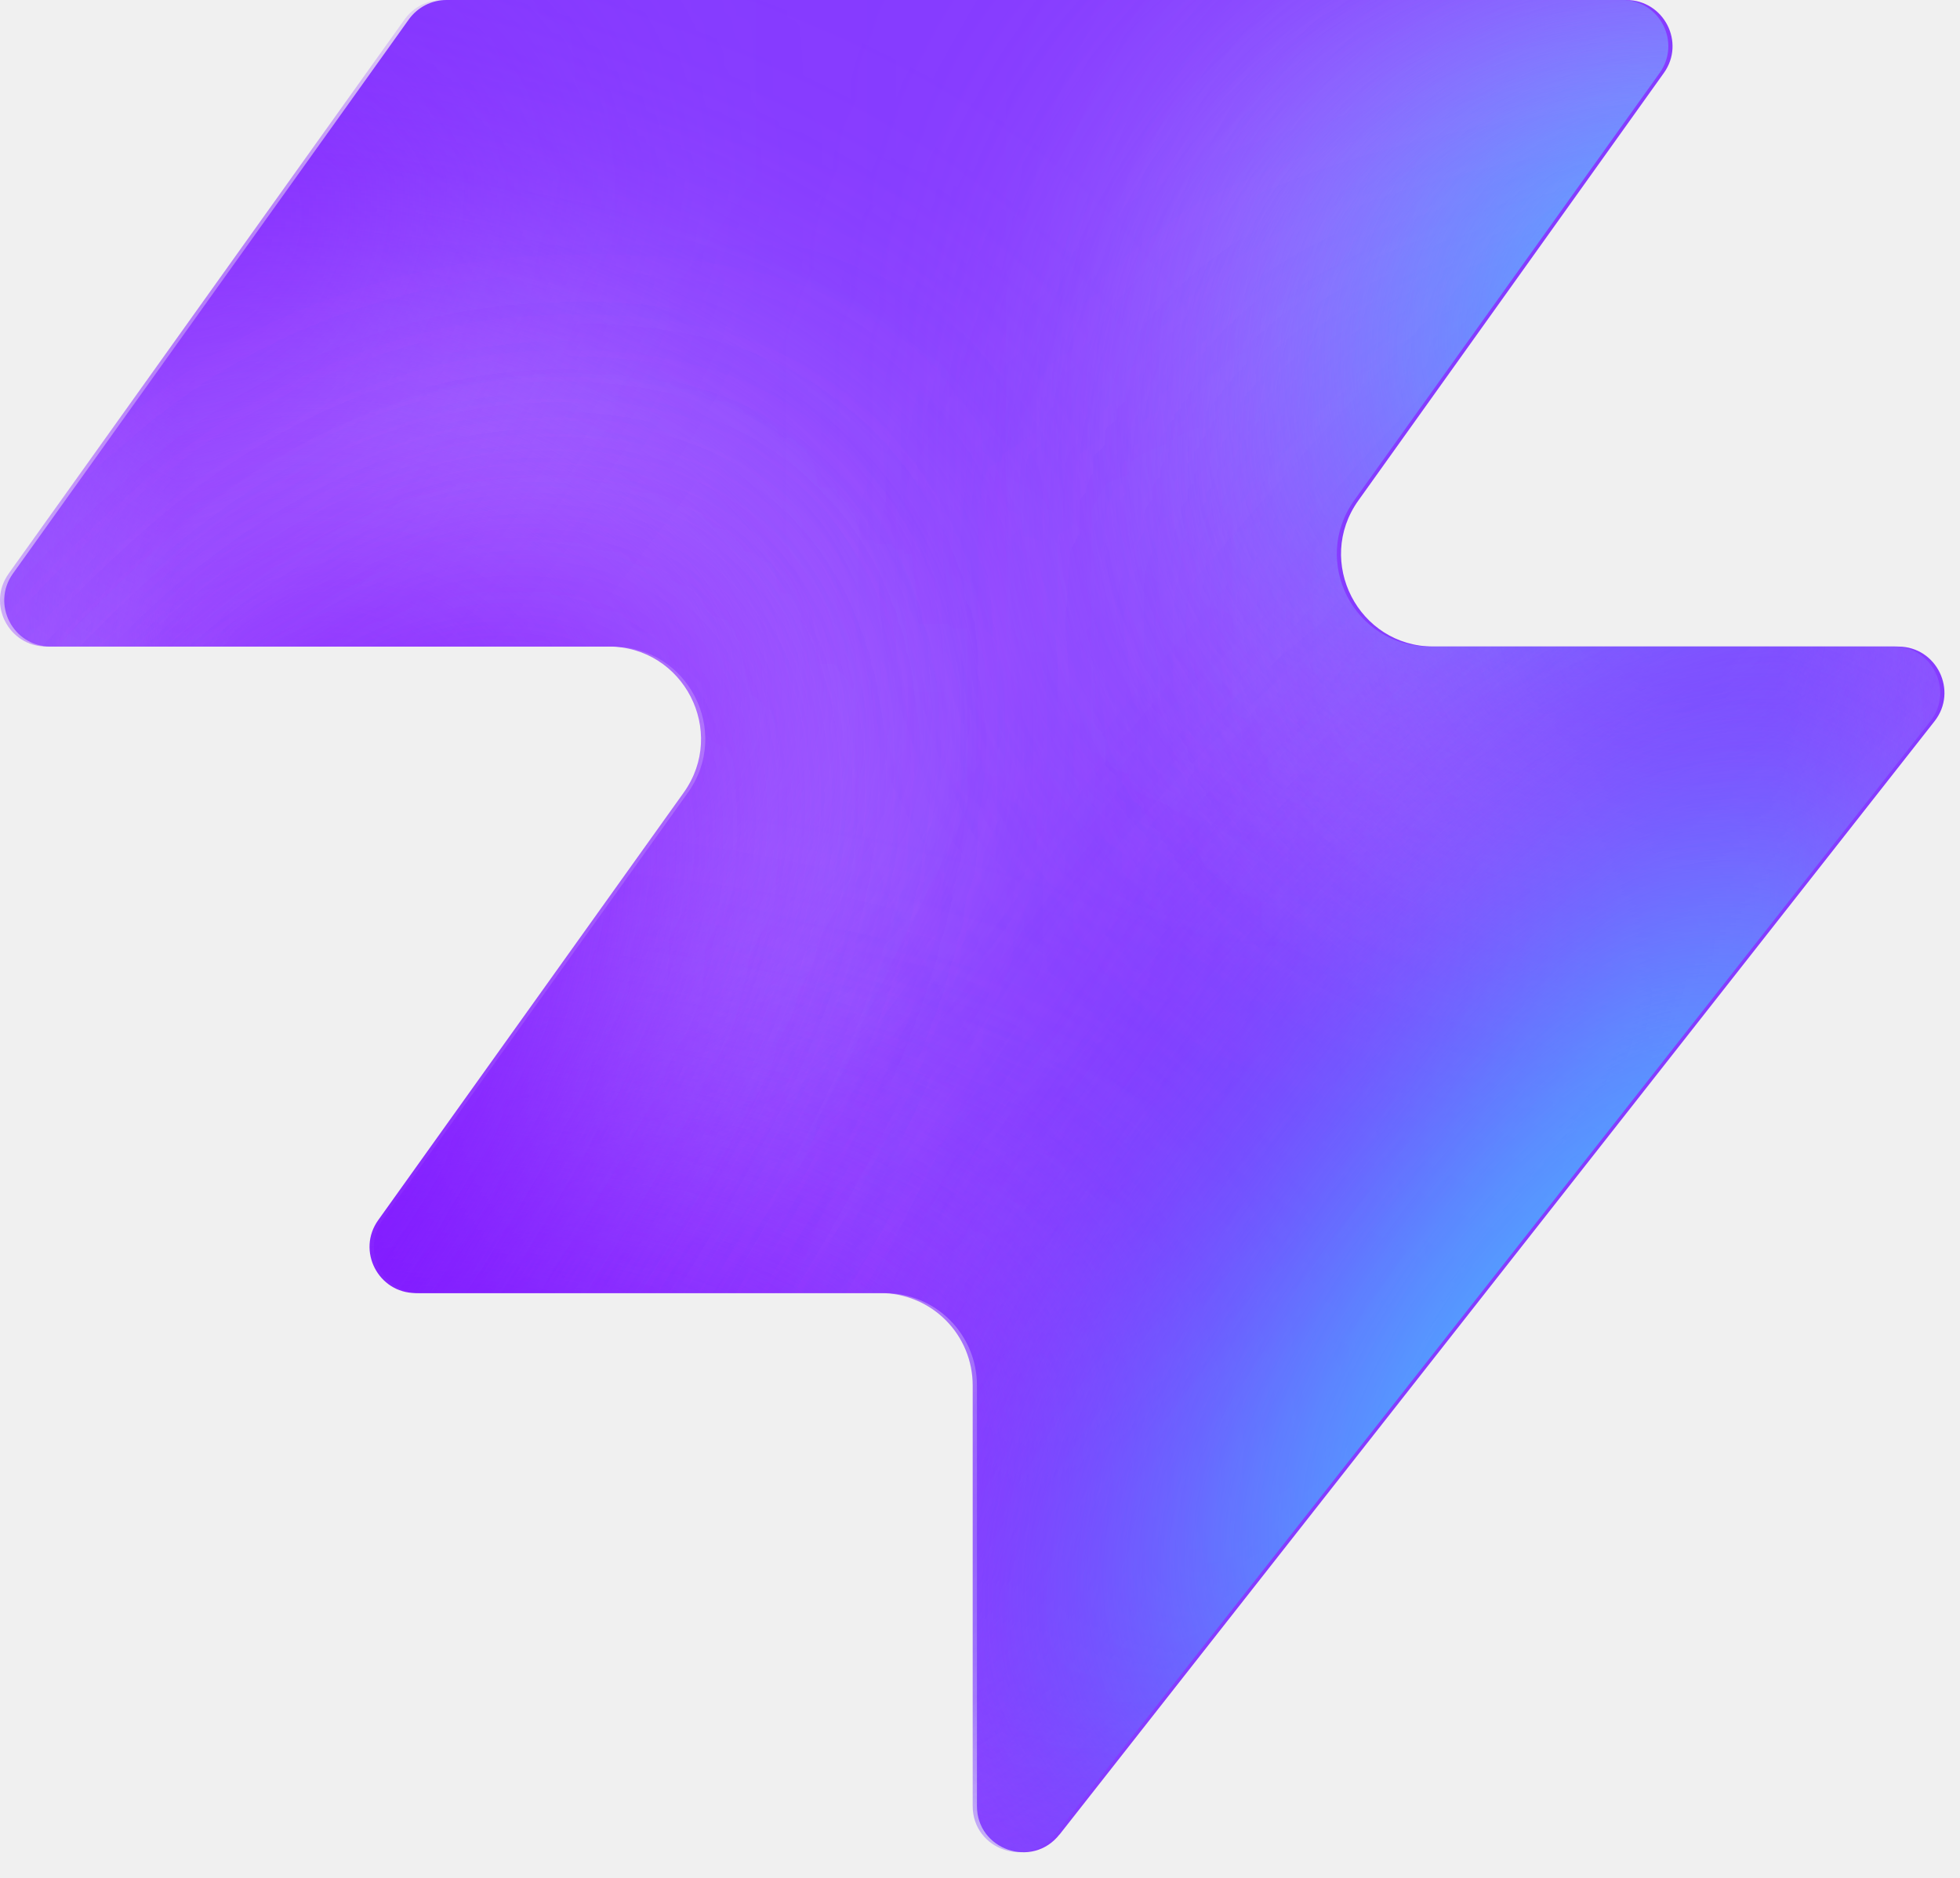
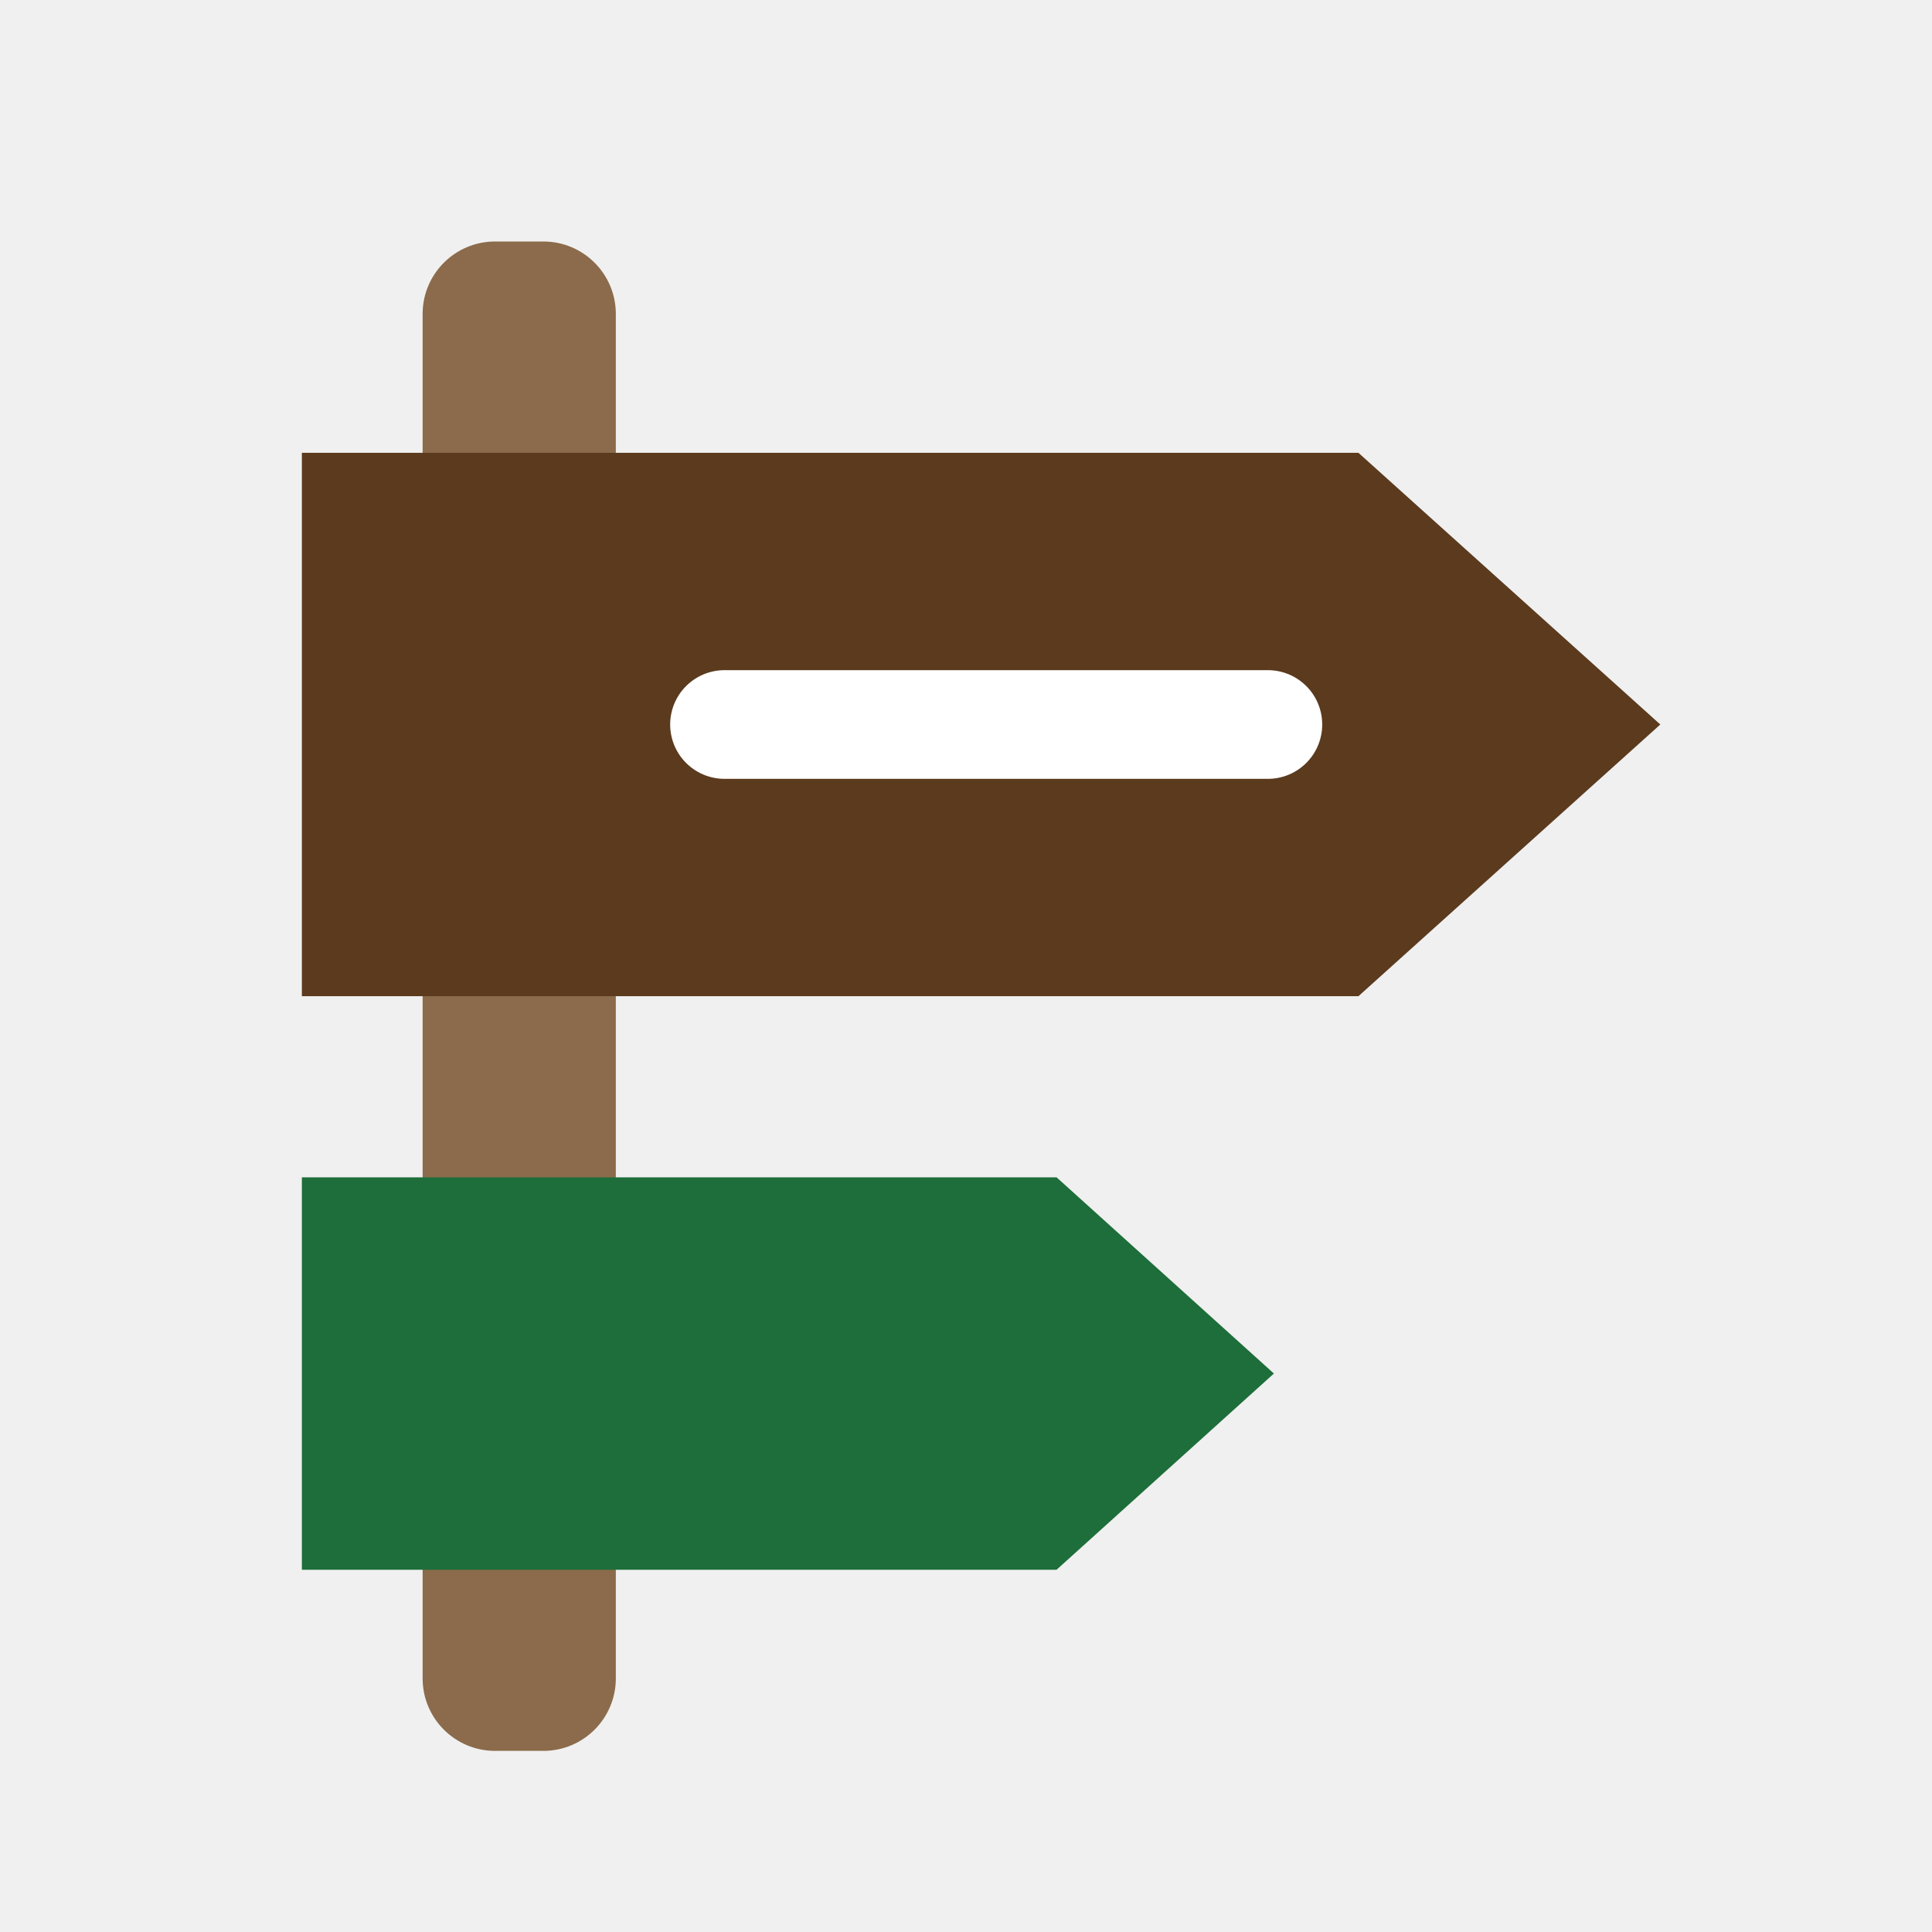
- <svg xmlns="http://www.w3.org/2000/svg" width="48" height="46" fill="none" viewBox="0 0 48 46">
-   <path fill="#863bff" d="M25.946 44.938c-.664.845-2.021.375-2.021-.698V33.937a2.26 2.26 0 0 0-2.262-2.262H10.287c-.92 0-1.456-1.04-.92-1.788l7.48-10.471c1.07-1.497 0-3.578-1.842-3.578H1.237c-.92 0-1.456-1.04-.92-1.788L10.013.474c.214-.297.556-.474.92-.474h28.894c.92 0 1.456 1.04.92 1.788l-7.48 10.471c-1.07 1.498 0 3.579 1.842 3.579h11.377c.943 0 1.473 1.088.89 1.83L25.947 44.94z" style="fill:#863bff;fill:color(display-p3 .525 .23 1);fill-opacity:1" />
-   <mask id="a" width="48" height="46" x="0" y="0" maskUnits="userSpaceOnUse" style="mask-type:alpha">
-     <path fill="#000" d="M25.842 44.938c-.664.844-2.021.375-2.021-.698V33.937a2.26 2.26 0 0 0-2.262-2.262H10.183c-.92 0-1.456-1.04-.92-1.788l7.48-10.471c1.07-1.498 0-3.579-1.842-3.579H1.133c-.92 0-1.456-1.04-.92-1.787L9.91.473c.214-.297.556-.474.92-.474h28.894c.92 0 1.456 1.04.92 1.788l-7.48 10.471c-1.07 1.498 0 3.578 1.842 3.578h11.377c.943 0 1.473 1.088.89 1.832L25.843 44.94z" style="fill:#000;fill-opacity:1" />
-   </mask>
-   <g mask="url(#a)">
-     <g filter="url(#b)">
-       <ellipse cx="5.508" cy="14.704" fill="#ede6ff" rx="5.508" ry="14.704" style="fill:#ede6ff;fill:color(display-p3 .927 .903 1);fill-opacity:1" transform="matrix(.00324 1 1 -.00324 -4.47 31.516)" />
-     </g>
-     <g filter="url(#c)">
-       <ellipse cx="10.399" cy="29.851" fill="#ede6ff" rx="10.399" ry="29.851" style="fill:#ede6ff;fill:color(display-p3 .927 .903 1);fill-opacity:1" transform="matrix(.00324 1 1 -.00324 -39.328 7.883)" />
-     </g>
-     <g filter="url(#d)">
-       <ellipse cx="5.508" cy="30.487" fill="#7e14ff" rx="5.508" ry="30.487" style="fill:#7e14ff;fill:color(display-p3 .492 .077 1);fill-opacity:1" transform="rotate(89.814 -25.913 -14.639)scale(1 -1)" />
-     </g>
-     <g filter="url(#e)">
-       <ellipse cx="5.508" cy="30.599" fill="#7e14ff" rx="5.508" ry="30.599" style="fill:#7e14ff;fill:color(display-p3 .492 .077 1);fill-opacity:1" transform="rotate(89.814 -32.644 -3.334)scale(1 -1)" />
-     </g>
-     <g filter="url(#f)">
-       <ellipse cx="5.508" cy="30.599" fill="#7e14ff" rx="5.508" ry="30.599" style="fill:#7e14ff;fill:color(display-p3 .492 .077 1);fill-opacity:1" transform="matrix(.00324 1 1 -.00324 -34.34 30.47)" />
-     </g>
-     <g filter="url(#g)">
-       <ellipse cx="14.072" cy="22.078" fill="#ede6ff" rx="14.072" ry="22.078" style="fill:#ede6ff;fill:color(display-p3 .927 .903 1);fill-opacity:1" transform="rotate(93.35 24.506 48.493)scale(-1 1)" />
-     </g>
-     <g filter="url(#h)">
-       <ellipse cx="3.47" cy="21.501" fill="#7e14ff" rx="3.47" ry="21.501" style="fill:#7e14ff;fill:color(display-p3 .492 .077 1);fill-opacity:1" transform="rotate(89.009 28.708 47.59)scale(-1 1)" />
-     </g>
-     <g filter="url(#i)">
-       <ellipse cx="3.47" cy="21.501" fill="#7e14ff" rx="3.47" ry="21.501" style="fill:#7e14ff;fill:color(display-p3 .492 .077 1);fill-opacity:1" transform="rotate(89.009 28.708 47.59)scale(-1 1)" />
-     </g>
-     <g filter="url(#j)">
-       <ellipse cx=".387" cy="8.972" fill="#7e14ff" rx="4.407" ry="29.108" style="fill:#7e14ff;fill:color(display-p3 .492 .077 1);fill-opacity:1" transform="rotate(39.51 .387 8.972)" />
-     </g>
-     <g filter="url(#k)">
-       <ellipse cx="47.523" cy="-6.092" fill="#7e14ff" rx="4.407" ry="29.108" style="fill:#7e14ff;fill:color(display-p3 .492 .077 1);fill-opacity:1" transform="rotate(37.892 47.523 -6.092)" />
-     </g>
-     <g filter="url(#l)">
-       <ellipse cx="41.412" cy="6.333" fill="#47bfff" rx="5.971" ry="9.665" style="fill:#47bfff;fill:color(display-p3 .28 .748 1);fill-opacity:1" transform="rotate(37.892 41.412 6.333)" />
-     </g>
-     <g filter="url(#m)">
-       <ellipse cx="-1.879" cy="38.332" fill="#7e14ff" rx="4.407" ry="29.108" style="fill:#7e14ff;fill:color(display-p3 .492 .077 1);fill-opacity:1" transform="rotate(37.892 -1.88 38.332)" />
-     </g>
-     <g filter="url(#n)">
-       <ellipse cx="-1.879" cy="38.332" fill="#7e14ff" rx="4.407" ry="29.108" style="fill:#7e14ff;fill:color(display-p3 .492 .077 1);fill-opacity:1" transform="rotate(37.892 -1.88 38.332)" />
-     </g>
-     <g filter="url(#o)">
-       <ellipse cx="35.651" cy="29.907" fill="#7e14ff" rx="4.407" ry="29.108" style="fill:#7e14ff;fill:color(display-p3 .492 .077 1);fill-opacity:1" transform="rotate(37.892 35.651 29.907)" />
-     </g>
-     <g filter="url(#p)">
-       <ellipse cx="38.418" cy="32.4" fill="#47bfff" rx="5.971" ry="15.297" style="fill:#47bfff;fill:color(display-p3 .28 .748 1);fill-opacity:1" transform="rotate(37.892 38.418 32.4)" />
-     </g>
-   </g>
-   <defs>
-     <filter id="b" width="60.045" height="41.654" x="-19.77" y="16.149" color-interpolation-filters="sRGB" filterUnits="userSpaceOnUse">
-       <feFlood flood-opacity="0" result="BackgroundImageFix" />
-       <feBlend in="SourceGraphic" in2="BackgroundImageFix" result="shape" />
-       <feGaussianBlur result="effect1_foregroundBlur_2002_17158" stdDeviation="7.659" />
-     </filter>
-     <filter id="c" width="90.34" height="51.437" x="-54.613" y="-7.533" color-interpolation-filters="sRGB" filterUnits="userSpaceOnUse">
-       <feFlood flood-opacity="0" result="BackgroundImageFix" />
-       <feBlend in="SourceGraphic" in2="BackgroundImageFix" result="shape" />
-       <feGaussianBlur result="effect1_foregroundBlur_2002_17158" stdDeviation="7.659" />
-     </filter>
-     <filter id="d" width="79.355" height="29.4" x="-49.64" y="2.03" color-interpolation-filters="sRGB" filterUnits="userSpaceOnUse">
-       <feFlood flood-opacity="0" result="BackgroundImageFix" />
-       <feBlend in="SourceGraphic" in2="BackgroundImageFix" result="shape" />
-       <feGaussianBlur result="effect1_foregroundBlur_2002_17158" stdDeviation="4.596" />
-     </filter>
-     <filter id="e" width="79.579" height="29.4" x="-45.045" y="20.029" color-interpolation-filters="sRGB" filterUnits="userSpaceOnUse">
-       <feFlood flood-opacity="0" result="BackgroundImageFix" />
-       <feBlend in="SourceGraphic" in2="BackgroundImageFix" result="shape" />
-       <feGaussianBlur result="effect1_foregroundBlur_2002_17158" stdDeviation="4.596" />
-     </filter>
-     <filter id="f" width="79.579" height="29.4" x="-43.513" y="21.178" color-interpolation-filters="sRGB" filterUnits="userSpaceOnUse">
-       <feFlood flood-opacity="0" result="BackgroundImageFix" />
-       <feBlend in="SourceGraphic" in2="BackgroundImageFix" result="shape" />
-       <feGaussianBlur result="effect1_foregroundBlur_2002_17158" stdDeviation="4.596" />
-     </filter>
-     <filter id="g" width="74.749" height="58.852" x="15.756" y="-17.901" color-interpolation-filters="sRGB" filterUnits="userSpaceOnUse">
-       <feFlood flood-opacity="0" result="BackgroundImageFix" />
-       <feBlend in="SourceGraphic" in2="BackgroundImageFix" result="shape" />
-       <feGaussianBlur result="effect1_foregroundBlur_2002_17158" stdDeviation="7.659" />
-     </filter>
-     <filter id="h" width="61.377" height="25.362" x="23.548" y="2.284" color-interpolation-filters="sRGB" filterUnits="userSpaceOnUse">
-       <feFlood flood-opacity="0" result="BackgroundImageFix" />
-       <feBlend in="SourceGraphic" in2="BackgroundImageFix" result="shape" />
-       <feGaussianBlur result="effect1_foregroundBlur_2002_17158" stdDeviation="4.596" />
-     </filter>
-     <filter id="i" width="61.377" height="25.362" x="23.548" y="2.284" color-interpolation-filters="sRGB" filterUnits="userSpaceOnUse">
-       <feFlood flood-opacity="0" result="BackgroundImageFix" />
-       <feBlend in="SourceGraphic" in2="BackgroundImageFix" result="shape" />
-       <feGaussianBlur result="effect1_foregroundBlur_2002_17158" stdDeviation="4.596" />
-     </filter>
-     <filter id="j" width="56.045" height="63.649" x="-27.636" y="-22.853" color-interpolation-filters="sRGB" filterUnits="userSpaceOnUse">
-       <feFlood flood-opacity="0" result="BackgroundImageFix" />
-       <feBlend in="SourceGraphic" in2="BackgroundImageFix" result="shape" />
-       <feGaussianBlur result="effect1_foregroundBlur_2002_17158" stdDeviation="4.596" />
-     </filter>
-     <filter id="k" width="54.814" height="64.646" x="20.116" y="-38.415" color-interpolation-filters="sRGB" filterUnits="userSpaceOnUse">
-       <feFlood flood-opacity="0" result="BackgroundImageFix" />
-       <feBlend in="SourceGraphic" in2="BackgroundImageFix" result="shape" />
-       <feGaussianBlur result="effect1_foregroundBlur_2002_17158" stdDeviation="4.596" />
-     </filter>
-     <filter id="l" width="33.541" height="35.313" x="24.641" y="-11.323" color-interpolation-filters="sRGB" filterUnits="userSpaceOnUse">
-       <feFlood flood-opacity="0" result="BackgroundImageFix" />
-       <feBlend in="SourceGraphic" in2="BackgroundImageFix" result="shape" />
-       <feGaussianBlur result="effect1_foregroundBlur_2002_17158" stdDeviation="4.596" />
-     </filter>
-     <filter id="m" width="54.814" height="64.646" x="-29.286" y="6.009" color-interpolation-filters="sRGB" filterUnits="userSpaceOnUse">
-       <feFlood flood-opacity="0" result="BackgroundImageFix" />
-       <feBlend in="SourceGraphic" in2="BackgroundImageFix" result="shape" />
-       <feGaussianBlur result="effect1_foregroundBlur_2002_17158" stdDeviation="4.596" />
-     </filter>
-     <filter id="n" width="54.814" height="64.646" x="-29.286" y="6.009" color-interpolation-filters="sRGB" filterUnits="userSpaceOnUse">
-       <feFlood flood-opacity="0" result="BackgroundImageFix" />
-       <feBlend in="SourceGraphic" in2="BackgroundImageFix" result="shape" />
-       <feGaussianBlur result="effect1_foregroundBlur_2002_17158" stdDeviation="4.596" />
-     </filter>
-     <filter id="o" width="54.814" height="64.646" x="8.244" y="-2.416" color-interpolation-filters="sRGB" filterUnits="userSpaceOnUse">
-       <feFlood flood-opacity="0" result="BackgroundImageFix" />
-       <feBlend in="SourceGraphic" in2="BackgroundImageFix" result="shape" />
-       <feGaussianBlur result="effect1_foregroundBlur_2002_17158" stdDeviation="4.596" />
-     </filter>
-     <filter id="p" width="39.409" height="43.623" x="18.713" y="10.588" color-interpolation-filters="sRGB" filterUnits="userSpaceOnUse">
-       <feFlood flood-opacity="0" result="BackgroundImageFix" />
-       <feBlend in="SourceGraphic" in2="BackgroundImageFix" result="shape" />
-       <feGaussianBlur result="effect1_foregroundBlur_2002_17158" stdDeviation="4.596" />
-     </filter>
-   </defs>
+ <svg xmlns="http://www.w3.org/2000/svg" viewBox="0 0 32 32">
+   <rect x="7" y="4" width="3.2" height="25" rx="1.2" fill="#8b6b4b" />
+   <path d="M5 7.5h17.5l5 4.5-5 4.5H5z" fill="#5b3a1e" />
+   <path d="M12 12h9" stroke="#ffffff" stroke-width="1.8" stroke-linecap="round" />
+   <path d="M5 19.5h12.5l3.6 3.25-3.6 3.25H5z" fill="#1d6e3a" />
</svg>
